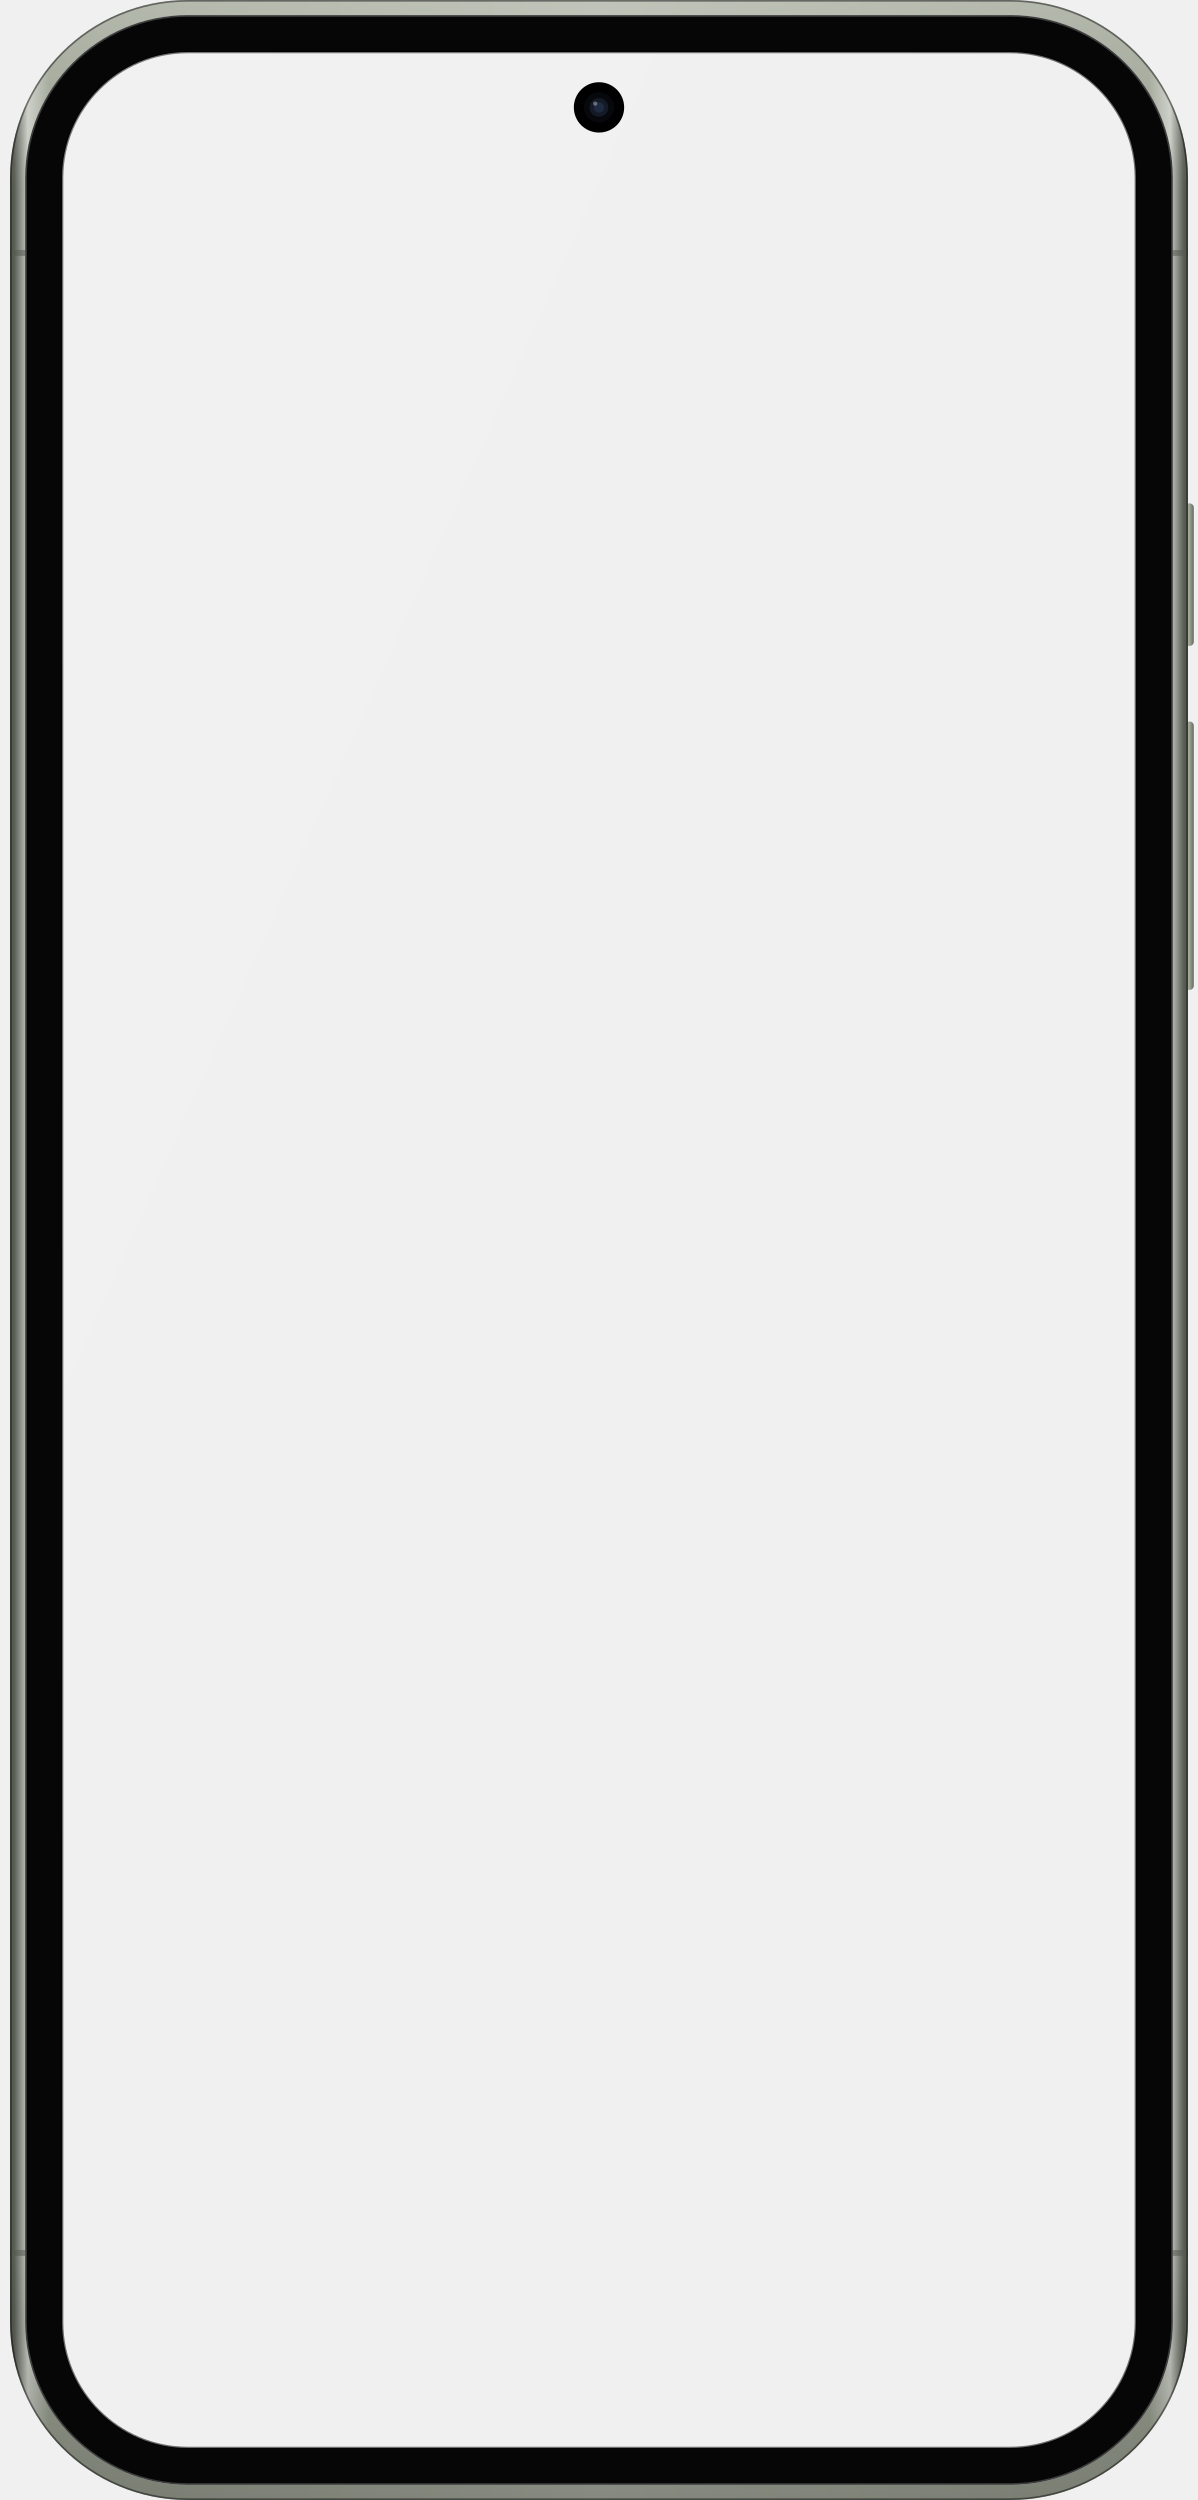
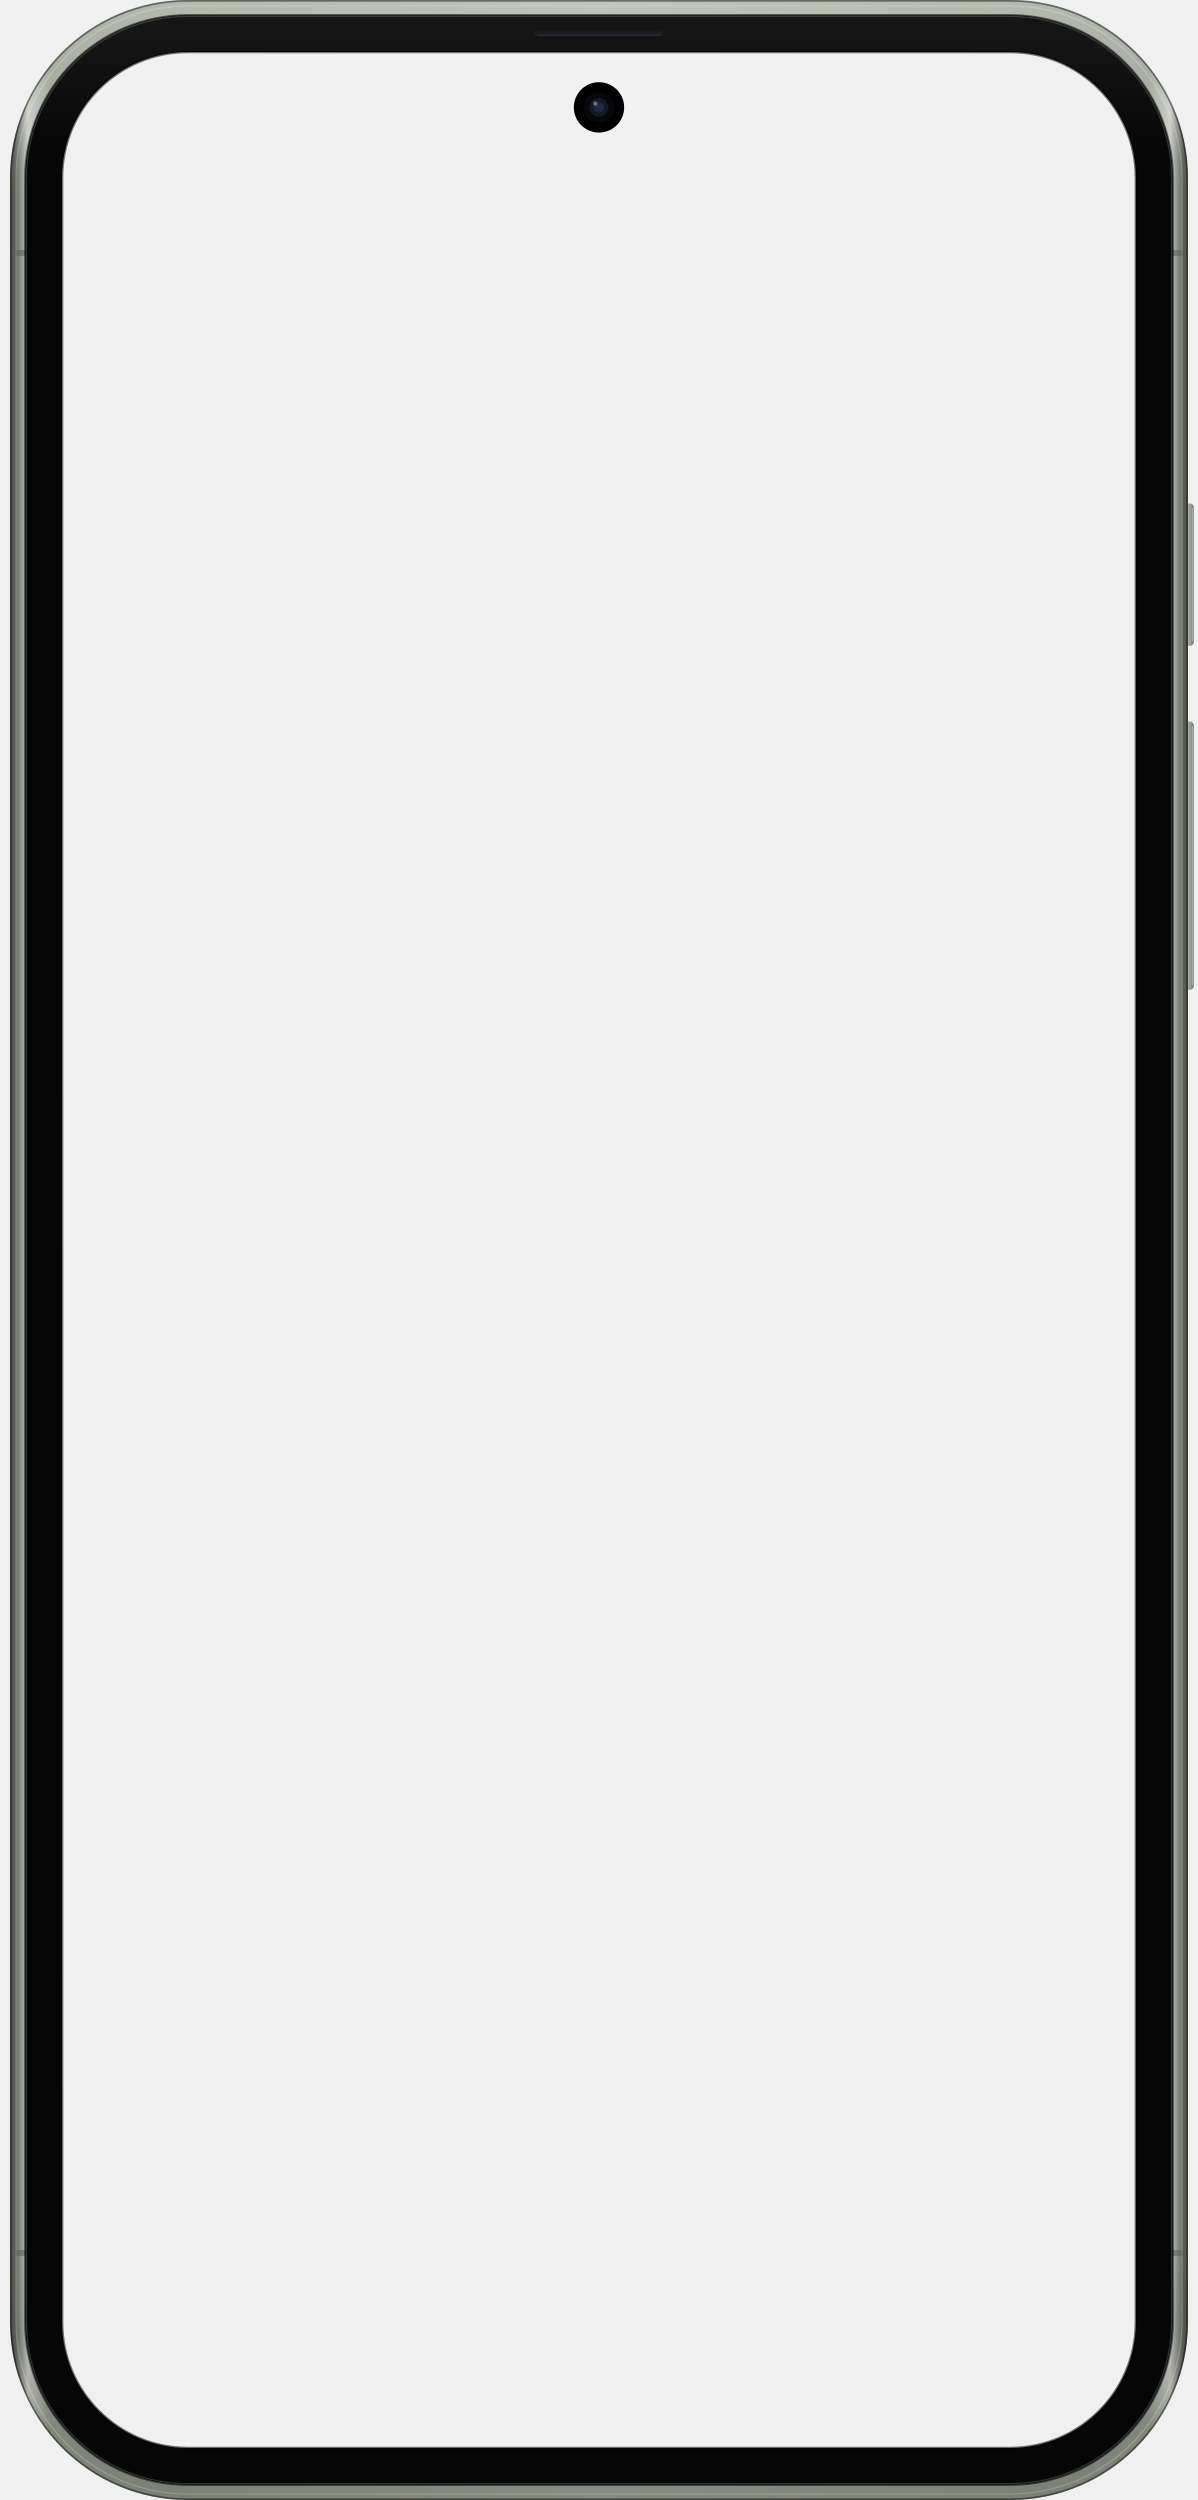
<svg xmlns="http://www.w3.org/2000/svg" width="1428" height="2980" viewBox="0 0 1428 2980">
  <defs>
    <linearGradient id="metal" x1="0" y1="0" x2="1" y2="0">
      <stop offset="0" stop-color="#565a51" />
      <stop offset="0.012" stop-color="#c9ccc4" />
      <stop offset="0.03" stop-color="#9da394" />
      <stop offset="0.5" stop-color="#afb4a7" />
      <stop offset="0.97" stop-color="#9da394" />
      <stop offset="0.988" stop-color="#c9ccc4" />
      <stop offset="1" stop-color="#565a51" />
    </linearGradient>
    <linearGradient id="sheen" x1="0" y1="0" x2="0" y2="1">
      <stop offset="0" stop-color="#ffffff" stop-opacity="0.22" />
      <stop offset="0.08" stop-color="#ffffff" stop-opacity="0" />
      <stop offset="0.9" stop-color="#000000" stop-opacity="0" />
      <stop offset="1" stop-color="#000000" stop-opacity="0.25" />
    </linearGradient>
    <linearGradient id="glare" x1="0" y1="0" x2="1" y2="1">
      <stop offset="0" stop-color="#ffffff" stop-opacity="0.07" />
      <stop offset="0.42" stop-color="#ffffff" stop-opacity="0.015" />
      <stop offset="0.43" stop-color="#ffffff" stop-opacity="0" />
      <stop offset="1" stop-color="#ffffff" stop-opacity="0" />
    </linearGradient>
    <linearGradient id="btn1413600" x1="0" y1="0" x2="1" y2="0">
-       <stop offset="0" stop-color="#b6baaf" />
-       <stop offset="0.5" stop-color="#9da394" />
-       <stop offset="1" stop-color="#666a60" />
+       <stop offset="0" stop-color="#b1b5a9" />
+       <stop offset="0.55" stop-color="#9da394" />
+       <stop offset="1" stop-color="#6e7268" />
    </linearGradient>
    <linearGradient id="btn1413860" x1="0" y1="0" x2="1" y2="0">
-       <stop offset="0" stop-color="#b6baaf" />
-       <stop offset="0.5" stop-color="#9da394" />
-       <stop offset="1" stop-color="#666a60" />
+       <stop offset="0" stop-color="#b1b5a9" />
+       <stop offset="0.55" stop-color="#9da394" />
+       <stop offset="1" stop-color="#6e7268" />
+     </linearGradient>
+     <linearGradient id="glassdepth" x1="0" y1="0" x2="0" y2="1">
+       <stop offset="0" stop-color="#151516" />
+       <stop offset="0.05" stop-color="#060607" />
+       <stop offset="1" stop-color="#060607" />
    </linearGradient>
  </defs>
  <path fill="url(#btn1413600)" d="M1418,600H1418A5,5 0 0 1 1423,605V765A5,5 0 0 1 1418,770H1418A5,5 0 0 1 1413,765V605A5,5 0 0 1 1418,600Z" />
+   <path stroke="#ffffff" stroke-opacity="0.35" stroke-width="1.5" stroke-linecap="round" d="M1421.5,606 V764" />
  <path fill="url(#btn1413860)" d="M1418,860H1418A5,5 0 0 1 1423,865V1175A5,5 0 0 1 1418,1180H1418A5,5 0 0 1 1413,1175V865A5,5 0 0 1 1418,860Z" />
+   <path stroke="#ffffff" stroke-opacity="0.35" stroke-width="1.5" stroke-linecap="round" d="M1421.5,866 V1174" />
  <path fill-rule="evenodd" fill="url(#metal)" d="M224,0H1204A212,212 0 0 1 1416,212V2768A212,212 0 0 1 1204,2980H224A212,212 0 0 1 12,2768V212A212,212 0 0 1 224,0ZM224,18H1204A194,194 0 0 1 1398,212V2768A194,194 0 0 1 1204,2962H224A194,194 0 0 1 30,2768V212A194,194 0 0 1 224,18Z" />
  <path fill-rule="evenodd" fill="url(#sheen)" d="M224,0H1204A212,212 0 0 1 1416,212V2768A212,212 0 0 1 1204,2980H224A212,212 0 0 1 12,2768V212A212,212 0 0 1 224,0ZM224,18H1204A194,194 0 0 1 1398,212V2768A194,194 0 0 1 1204,2962H224A194,194 0 0 1 30,2768V212A194,194 0 0 1 224,18Z" />
  <rect x="12" y="298" width="18" height="7" fill="#565a51" opacity="0.55" />
  <rect x="1398" y="298" width="18" height="7" fill="#565a51" opacity="0.55" />
  <rect x="12" y="2682" width="18" height="7" fill="#565a51" opacity="0.55" />
  <rect x="1398" y="2682" width="18" height="7" fill="#565a51" opacity="0.55" />
  <path fill="none" stroke="#000" stroke-opacity="0.45" stroke-width="2" d="M224,1H1204A211,211 0 0 1 1415,212V2768A211,211 0 0 1 1204,2979H224A211,211 0 0 1 13,2768V212A211,211 0 0 1 224,1Z" />
-   <path fill-rule="evenodd" fill="#060607" d="M224,18H1204A194,194 0 0 1 1398,212V2768A194,194 0 0 1 1204,2962H224A194,194 0 0 1 30,2768V212A194,194 0 0 1 224,18ZM224,62H1204A150,150 0 0 1 1354,212V2768A150,150 0 0 1 1204,2918H224A150,150 0 0 1 74,2768V212A150,150 0 0 1 224,62Z" />
-   <path fill="none" stroke="#ffffff" stroke-opacity="0.22" stroke-width="2" d="M224,19H1204A193,193 0 0 1 1397,212V2768A193,193 0 0 1 1204,2961H224A193,193 0 0 1 31,2768V212A193,193 0 0 1 224,19Z" />
+   <path fill="none" stroke="#ffffff" stroke-opacity="0.2" stroke-width="1.5" d="M224,7.2H1204A204.8,204.8 0 0 1 1408.8,212V2768A204.8,204.8 0 0 1 1204,2972.8H224A204.8,204.8 0 0 1 19.2,2768V212A204.8,204.8 0 0 1 224,7.2Z" />
+   <path fill-rule="evenodd" fill="url(#glassdepth)" d="M224,18H1204A194,194 0 0 1 1398,212V2768A194,194 0 0 1 1204,2962H224A194,194 0 0 1 30,2768V212A194,194 0 0 1 224,18ZM224,62H1204A150,150 0 0 1 1354,212V2768A150,150 0 0 1 1204,2918H224A150,150 0 0 1 74,2768V212A150,150 0 0 1 224,62Z" />
+   <path fill="none" stroke="#000" stroke-opacity="0.55" stroke-width="2.5" d="M224,18H1204A194,194 0 0 1 1398,212V2768A194,194 0 0 1 1204,2962H224A194,194 0 0 1 30,2768V212A194,194 0 0 1 224,18Z" />
+   <path fill="none" stroke="#ffffff" stroke-opacity="0.18" stroke-width="1.5" d="M224,19.5H1204A192.5,192.5 0 0 1 1396.5,212V2768A192.5,192.5 0 0 1 1204,2960.5H224A192.5,192.5 0 0 1 31.5,2768V212A192.5,192.5 0 0 1 224,19.5Z" />
  <path fill="none" stroke="#000" stroke-opacity="0.55" stroke-width="3" d="M224,62H1204A150,150 0 0 1 1354,212V2768A150,150 0 0 1 1204,2918H224A150,150 0 0 1 74,2768V212A150,150 0 0 1 224,62Z" />
  <path fill="url(#glare)" d="M224,62H1204A150,150 0 0 1 1354,212V2768A150,150 0 0 1 1204,2918H224A150,150 0 0 1 74,2768V212A150,150 0 0 1 224,62Z" />
+   <path fill="#1d1e22" d="M639.7,37.5H788.3A2.5,2.5 0 0 1 790.8,40V40A2.5,2.5 0 0 1 788.3,42.5H639.7A2.5,2.5 0 0 1 637.2,40V40A2.5,2.5 0 0 1 639.7,37.5Z" />
+   <path stroke="#ffffff" stroke-opacity="0.12" stroke-width="1" d="M640.2,42 H787.8" />
  <circle cx="714" cy="128" r="30" fill="#000" />
  <circle cx="714" cy="128" r="18" fill="#07080b" />
  <circle cx="714" cy="128" r="11.16" fill="#141a26" />
  <circle cx="714" cy="128" r="6.12" fill="#1e2a40" />
  <circle cx="709.5" cy="123.5" r="2.52" fill="#ffffff" fill-opacity="0.35" />
</svg>
